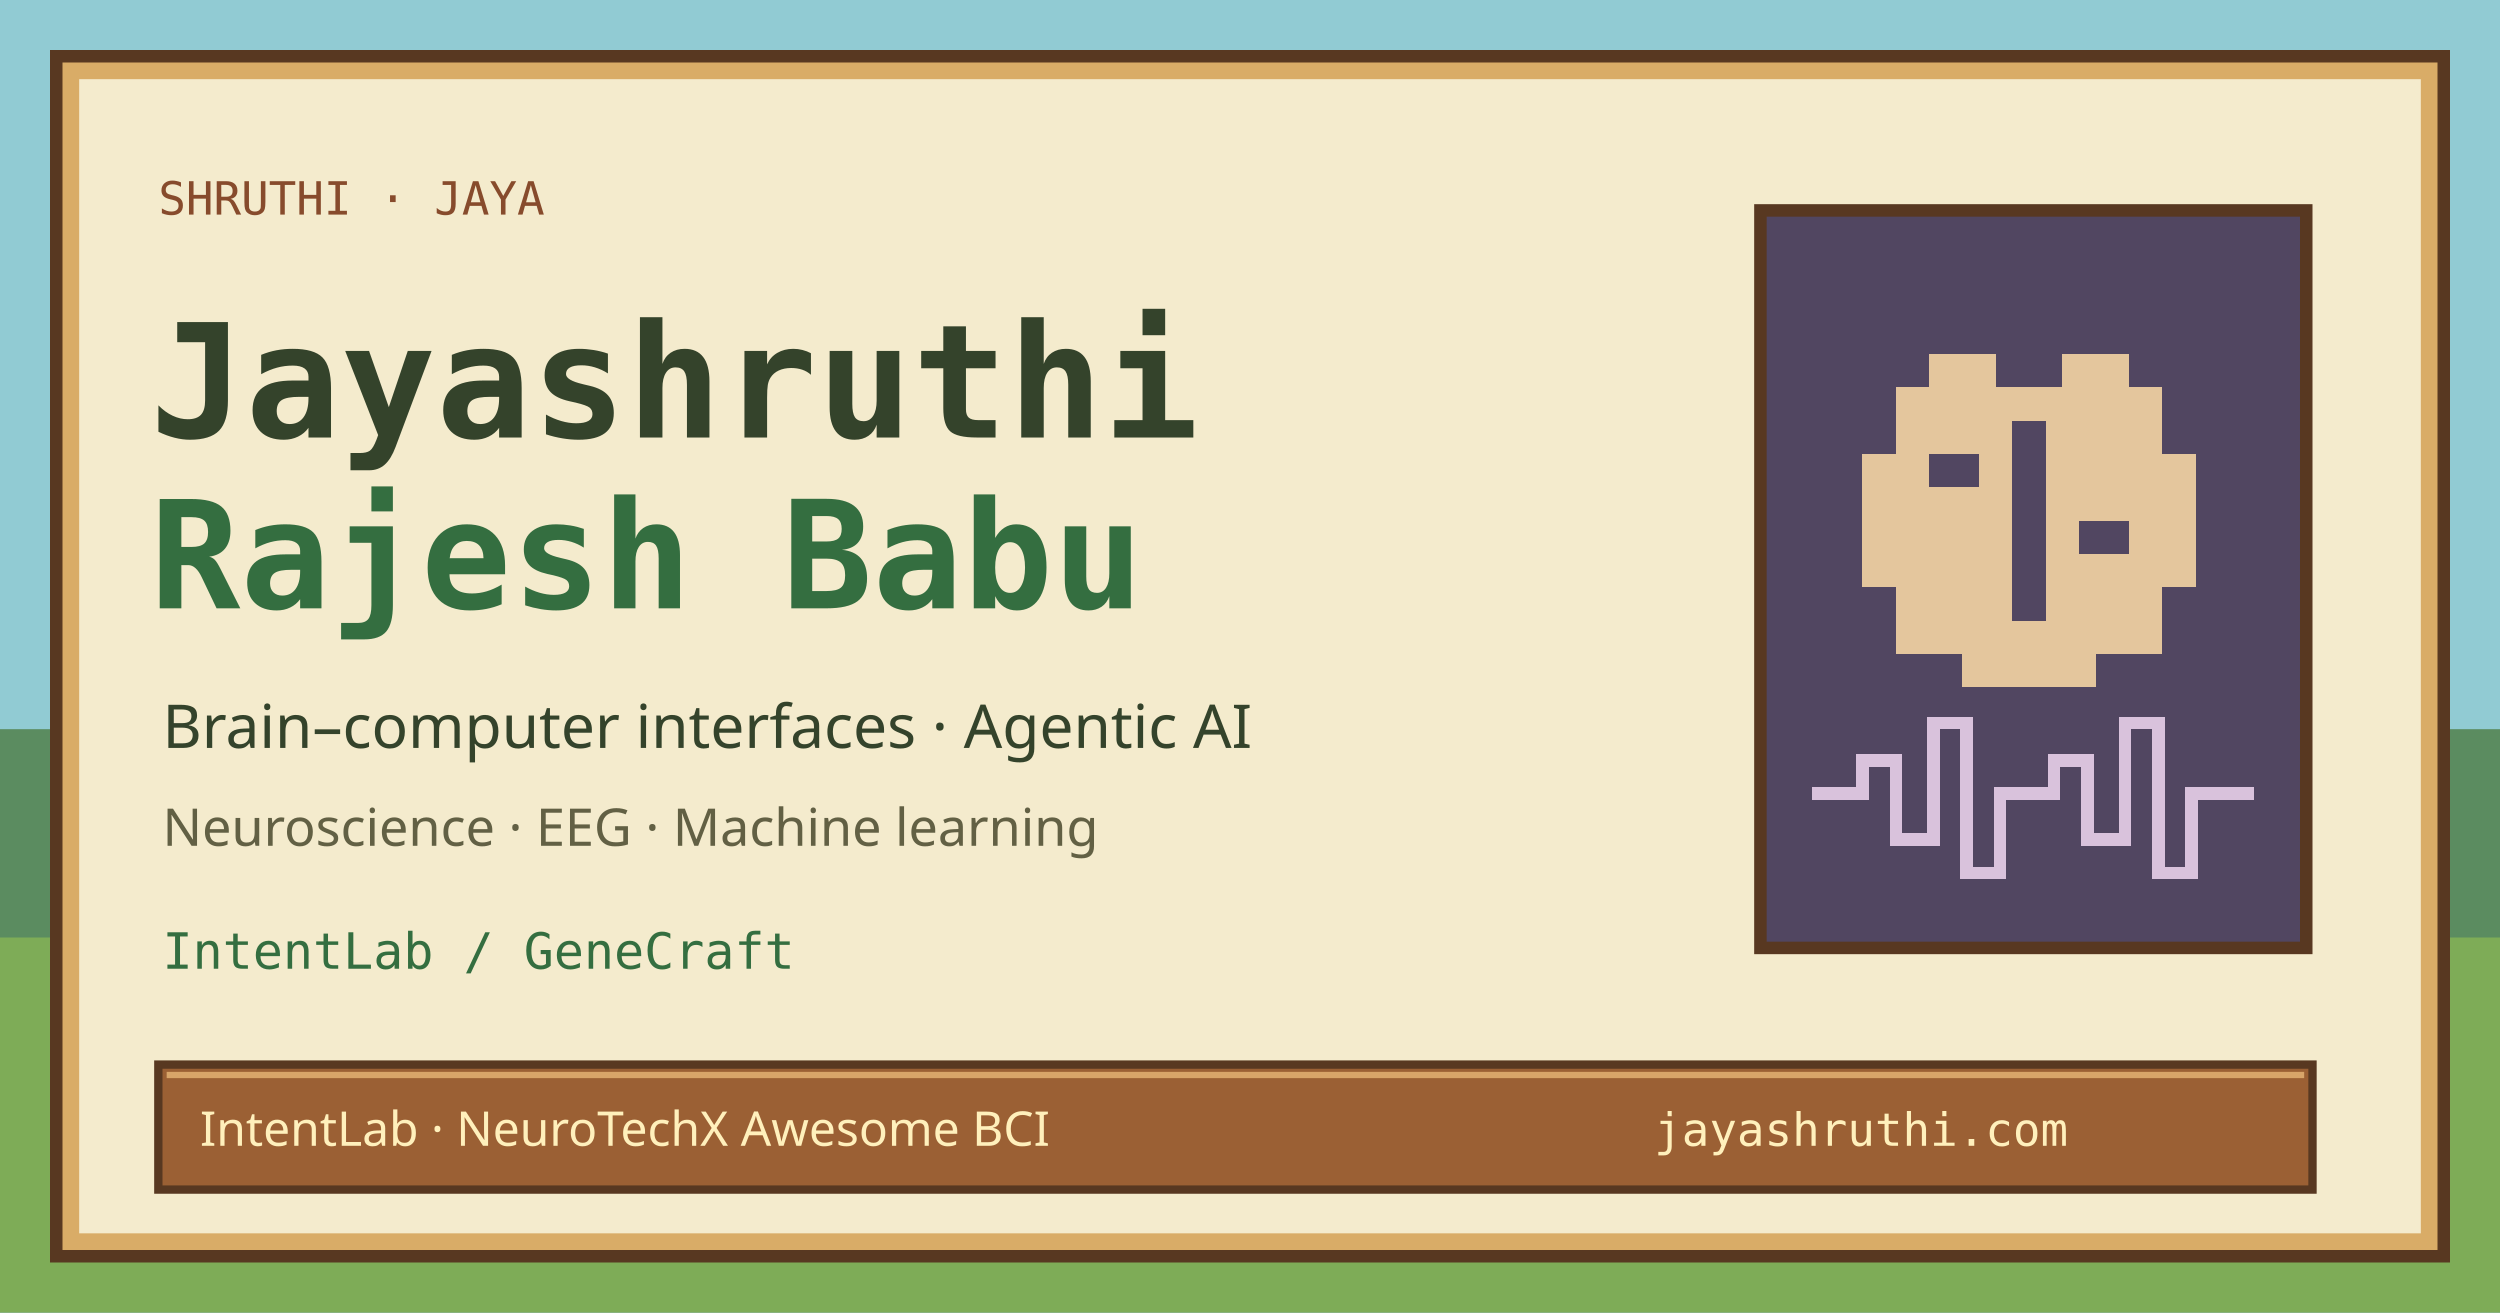
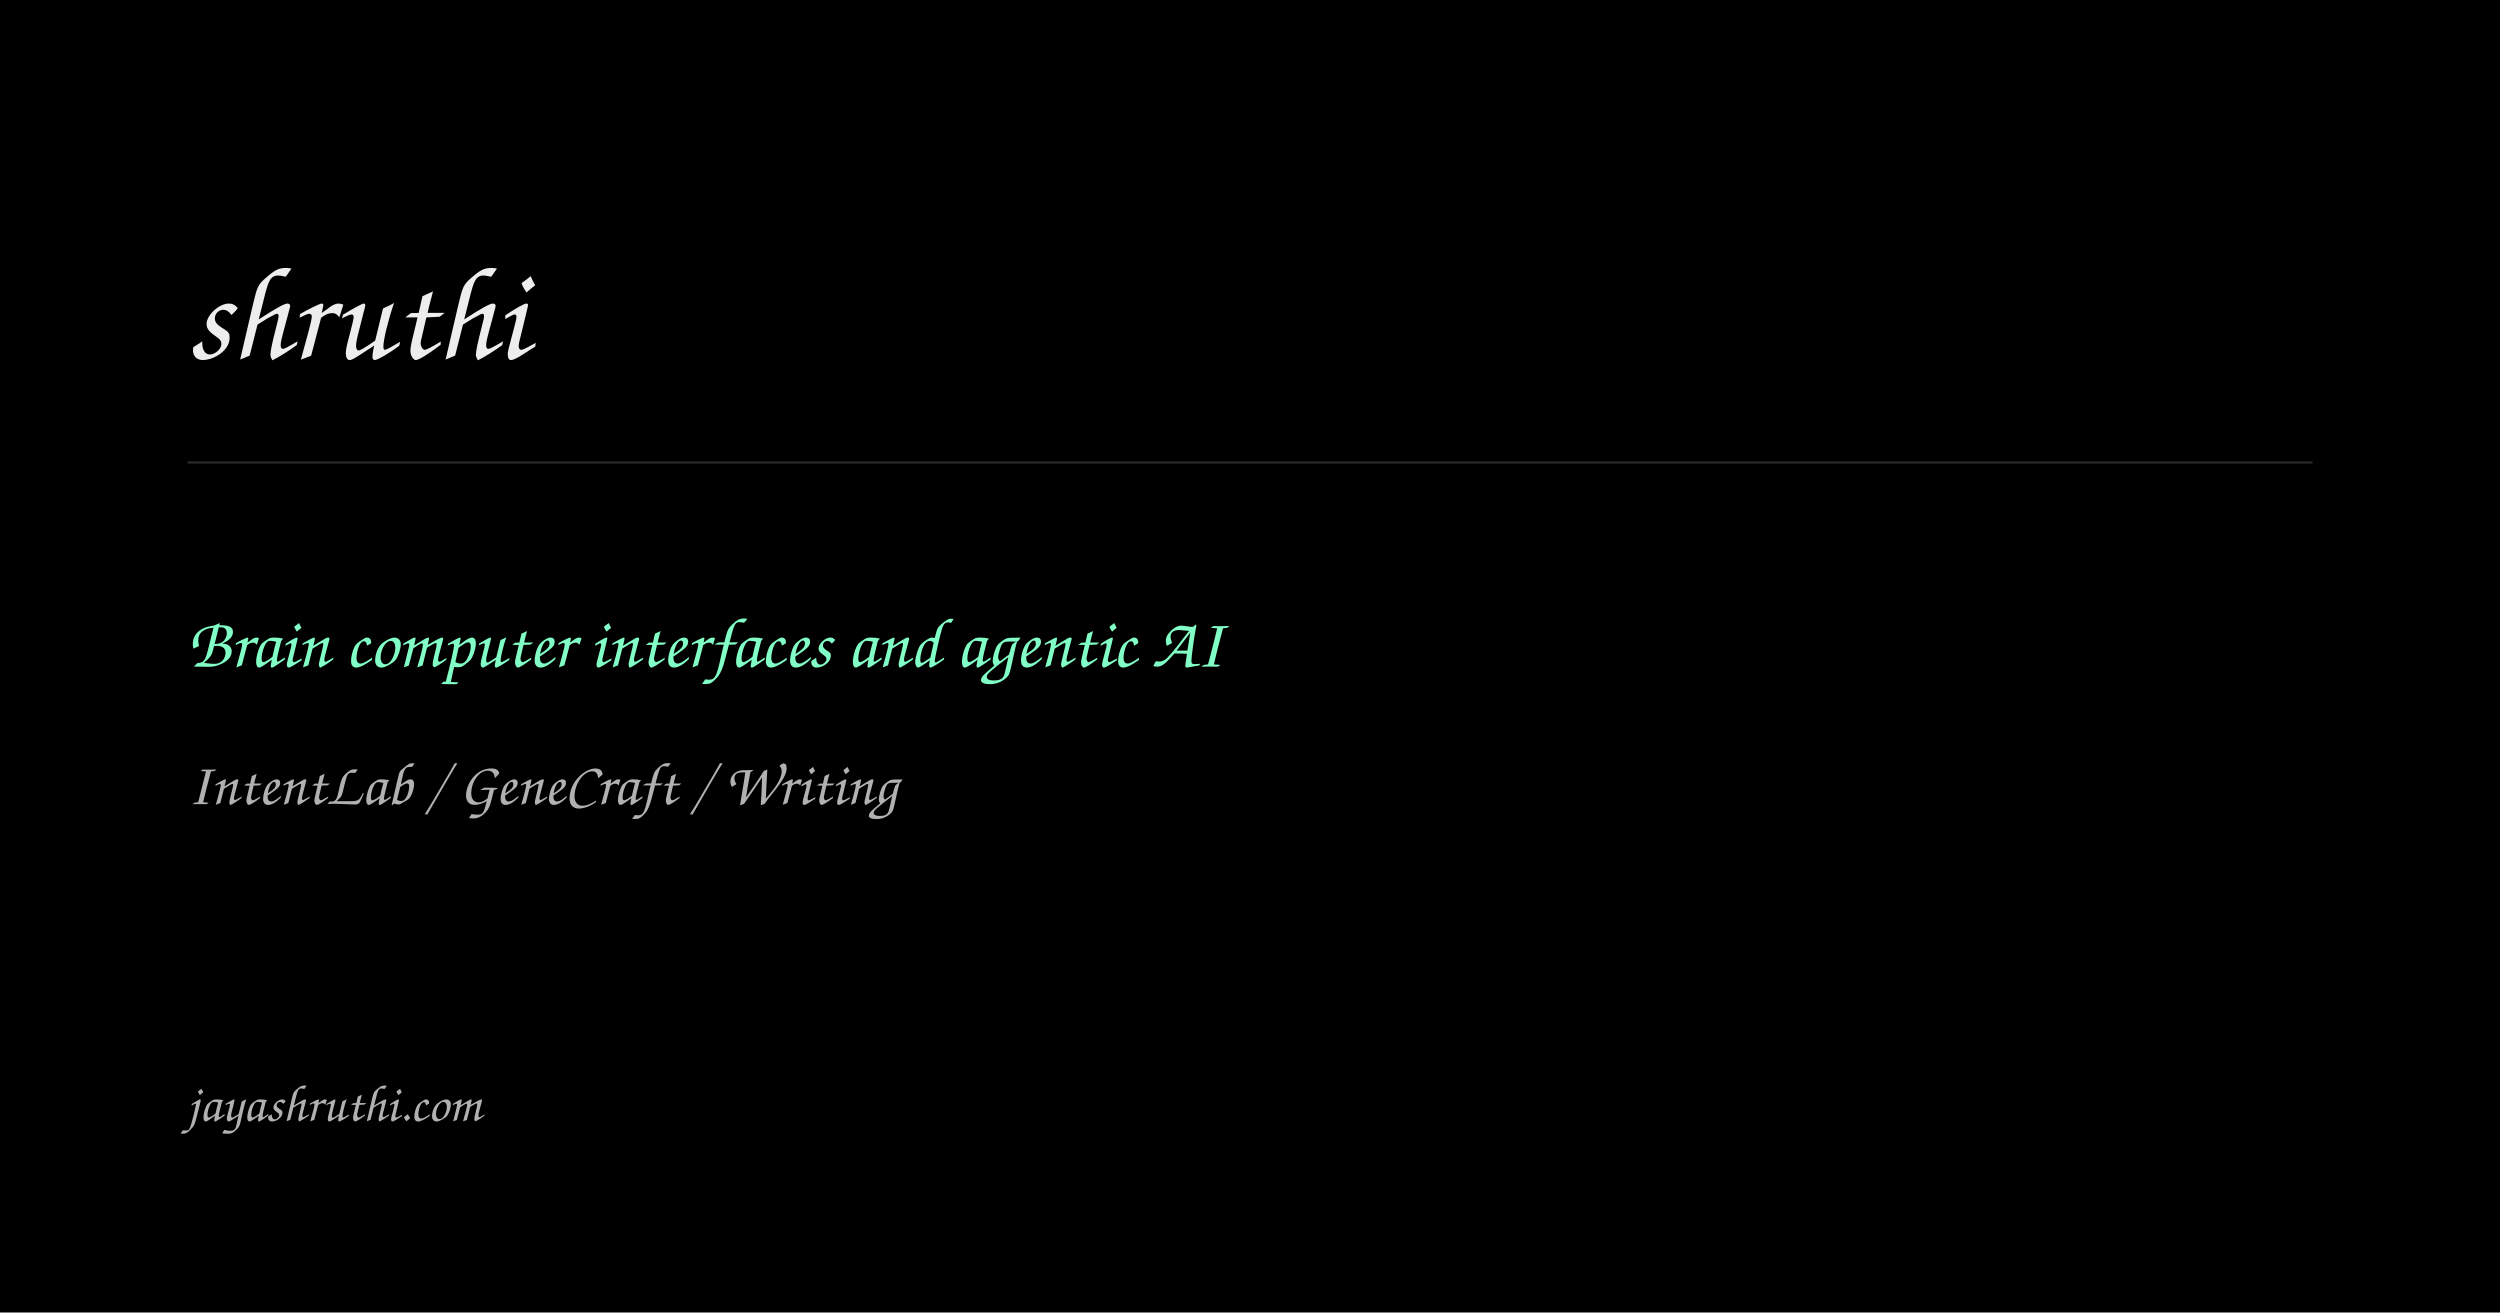
<svg xmlns="http://www.w3.org/2000/svg" width="1200" height="630" viewBox="0 0 1200 630">
-   <path fill="#91cbd3" d="M0 0h1200v630H0z" />
-   <path fill="#5b8c60" d="M0 350h1200v280H0z" />
-   <path fill="#7eac57" d="M0 450h1200v180H0z" />
-   <path fill="#583821" d="M24 24h1152v582H24z" />
-   <path fill="#d9ac67" d="M30 30h1140v570H30z" />
-   <path fill="#f4ebcd" d="M38 38h1124v554H38z" />
-   <text x="76" y="103" font-family="monospace" font-size="22" fill="#874b2c">SHRUTHI · JAYA</text>
-   <text x="72" y="210" font-family="monospace" font-weight="bold" font-size="76" fill="#34432b">Jayashruthi</text>
-   <text x="72" y="292" font-family="monospace" font-weight="bold" font-size="72" fill="#346e40">Rajesh Babu</text>
-   <text x="78" y="359" font-family="sans-serif" font-size="29" fill="#34432b">Brain–computer interfaces · Agentic AI</text>
-   <text x="78" y="406" font-family="sans-serif" font-size="25" fill="#626044">Neuroscience · EEG · Machine learning</text>
-   <text x="78" y="465" font-family="monospace" font-size="24" fill="#346e40">IntentLab / GeneCraft</text>
-   <path fill="#583821" d="M842 98h268v360H842z" />
-   <path fill="#514661" d="M848 104h256v348H848z" />
-   <g transform="translate(878 154) scale(8)" fill="#e4c69d" fill-rule="evenodd" shape-rendering="crispEdges">
-     <path d="M6 2H10V4H14V2H18V4H20V8H22V16H20V20H16V22H8V20H4V16H2V8H4V4H6ZM11 6V18H13V6ZM6 8V10H9V8ZM15 12V14H18V12Z" />
-   </g>
-   <path d="M870 381h24v-16h16v38h18v-56h16v72h16v-38h26v-16h16v38h18v-56h16v72h16v-38h30" fill="none" stroke="#d9c2dc" stroke-width="6" shape-rendering="crispEdges" />
-   <path fill="#9b6034" stroke="#583821" stroke-width="4" d="M76 511h1034v60H76z" />
-   <path stroke="#d8a569" stroke-width="3" d="M80 516h1026" />
-   <text x="96" y="550" font-family="sans-serif" font-size="23" fill="#fff0bc">IntentLab · NeuroTechX Awesome BCI</text>
-   <text x="794" y="550" font-family="monospace" font-size="22" fill="#fff0bc">jayashruthi.com</text>
+   <path fill="#000" d="M0 0h1200v630H0z" />
+   <text x="90" y="172" font-family="Comic Sans MS, Comic Neue, cursive" font-size="64" fill="#ededed">shruthi</text>
+   <path stroke="#2c2c2c" d="M90 222h1020" />
+   <text x="90" y="320" font-family="Comic Sans MS, Comic Neue, cursive" font-size="34" fill="#81ffc6">Brain computer interfaces and agentic AI</text>
+   <text x="90" y="386" font-family="Comic Sans MS, Comic Neue, cursive" font-size="29" fill="#b1b1b1">IntentLab / GeneCraft / Writing</text>
+   <text x="90" y="538" font-family="Comic Sans MS, Comic Neue, cursive" font-size="25" fill="#b1b1b1">jayashruthi.com</text>
</svg>
